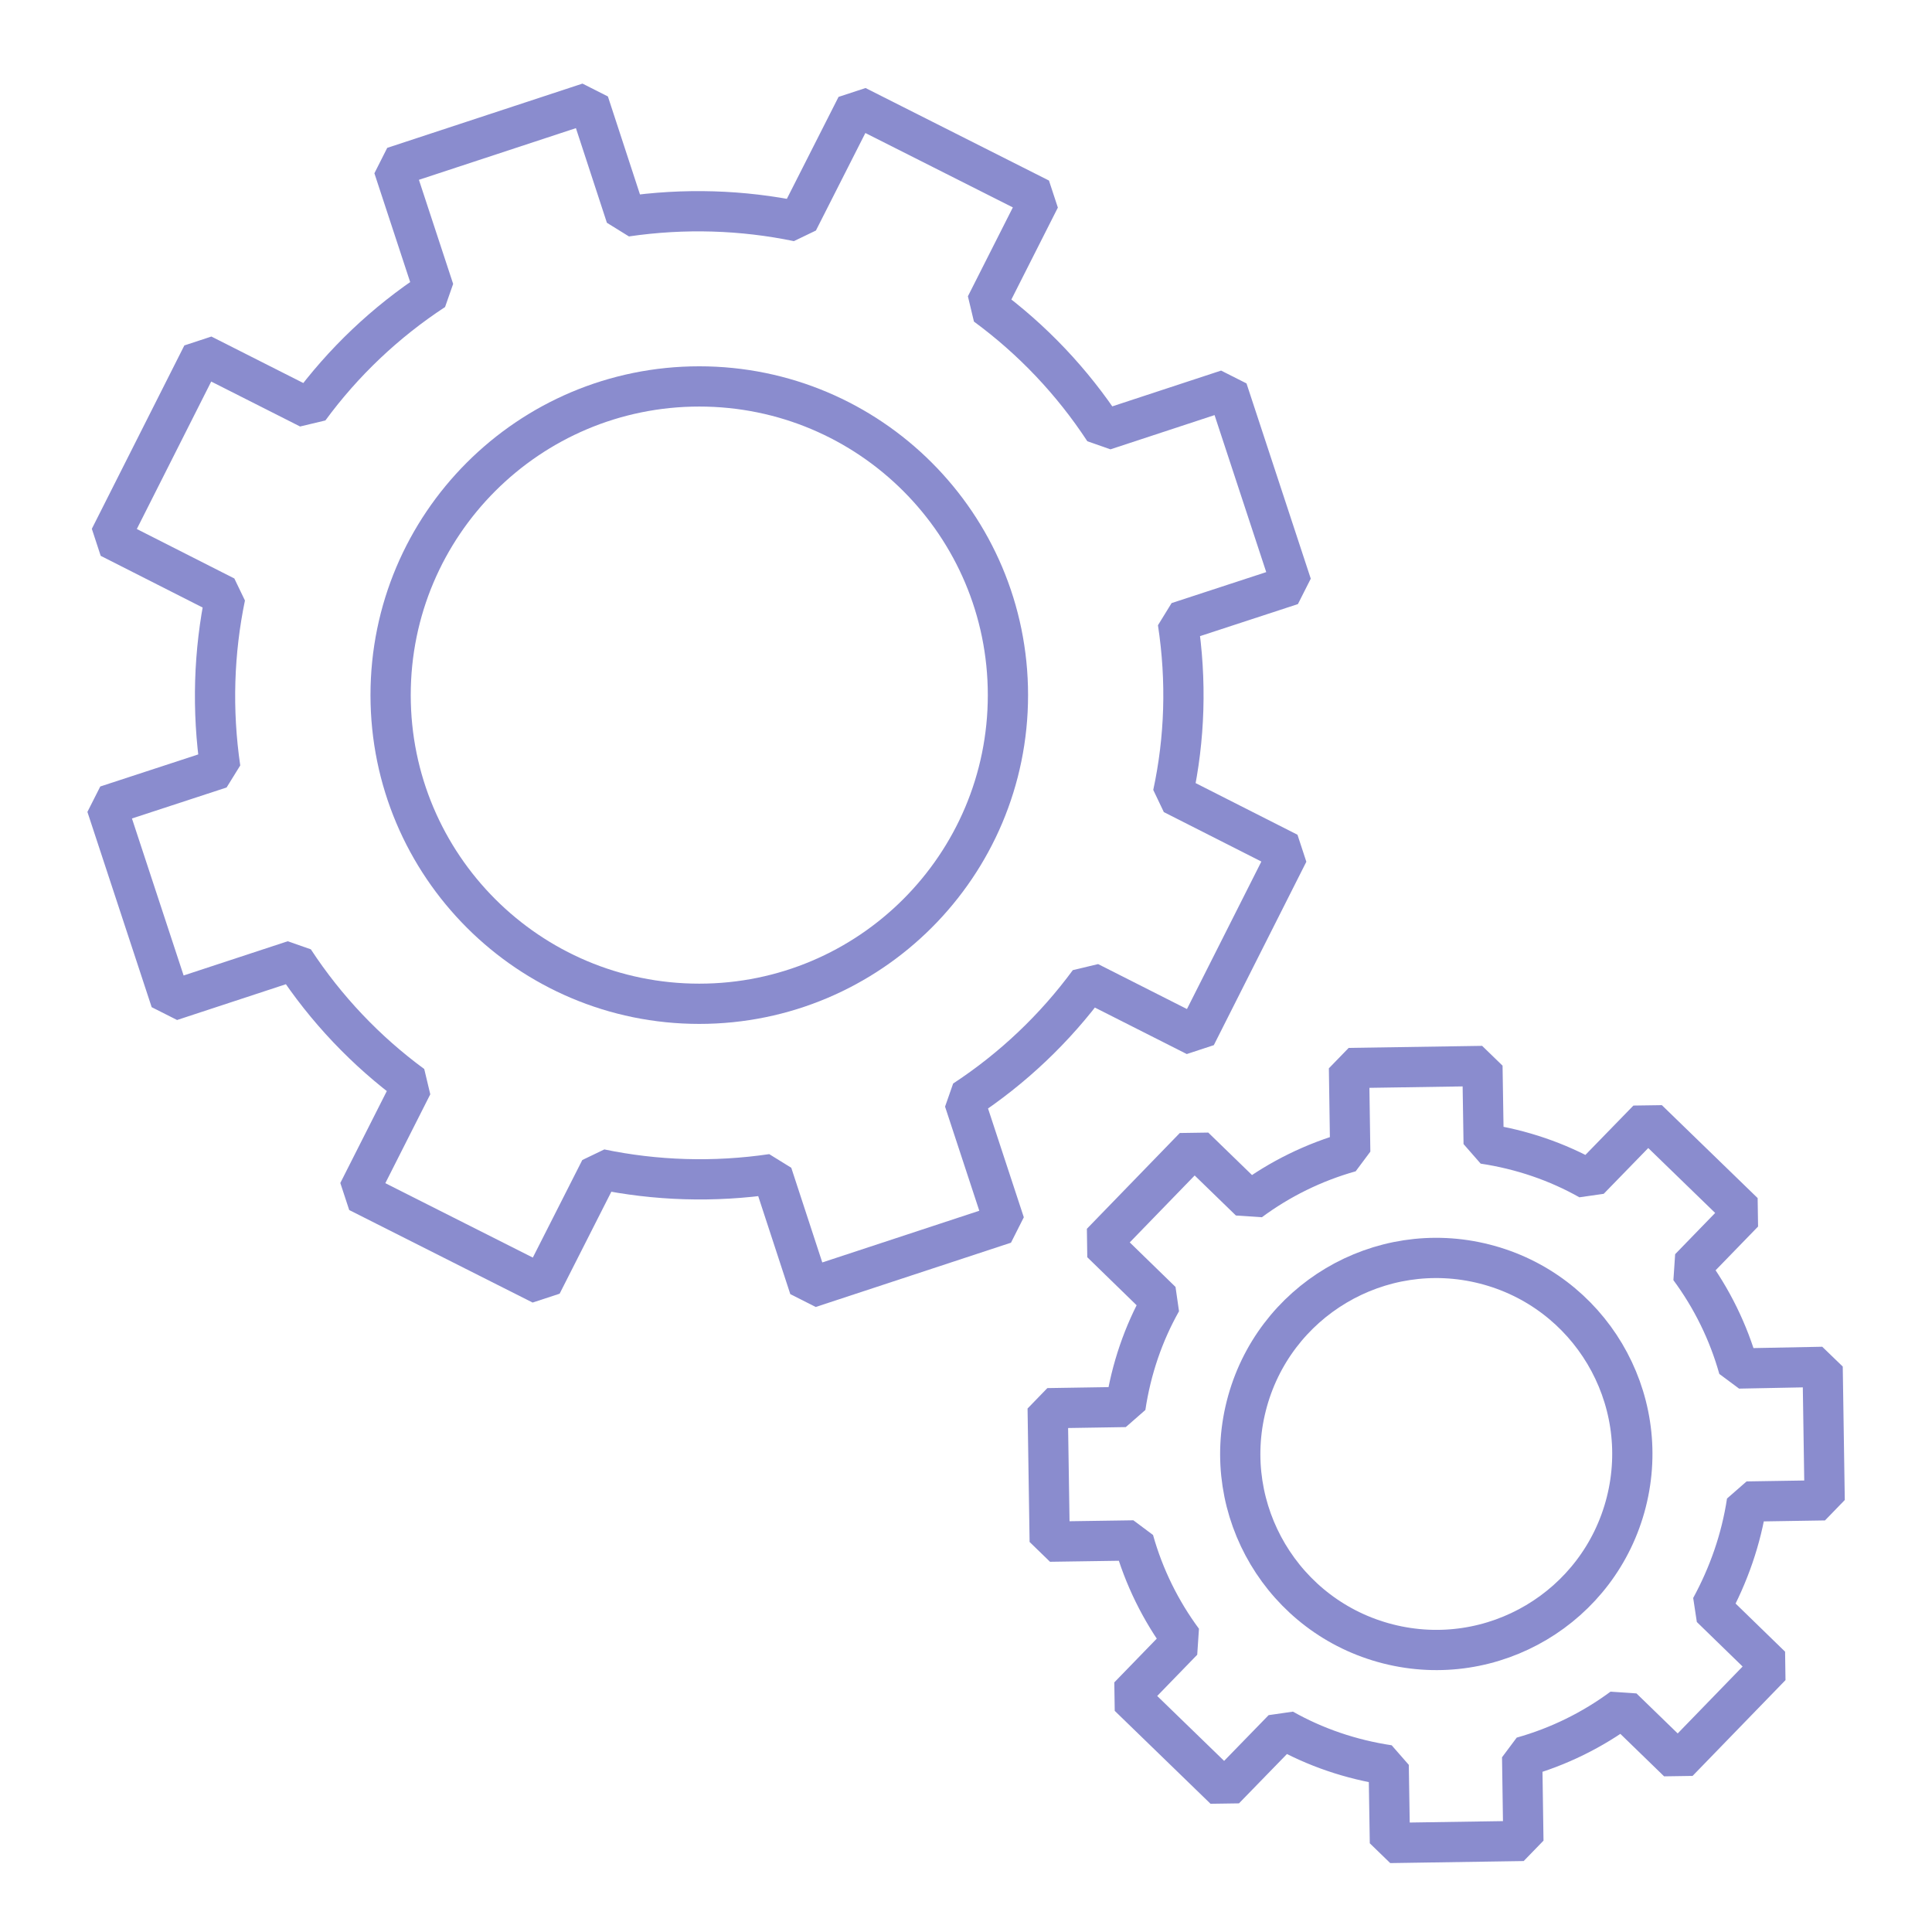
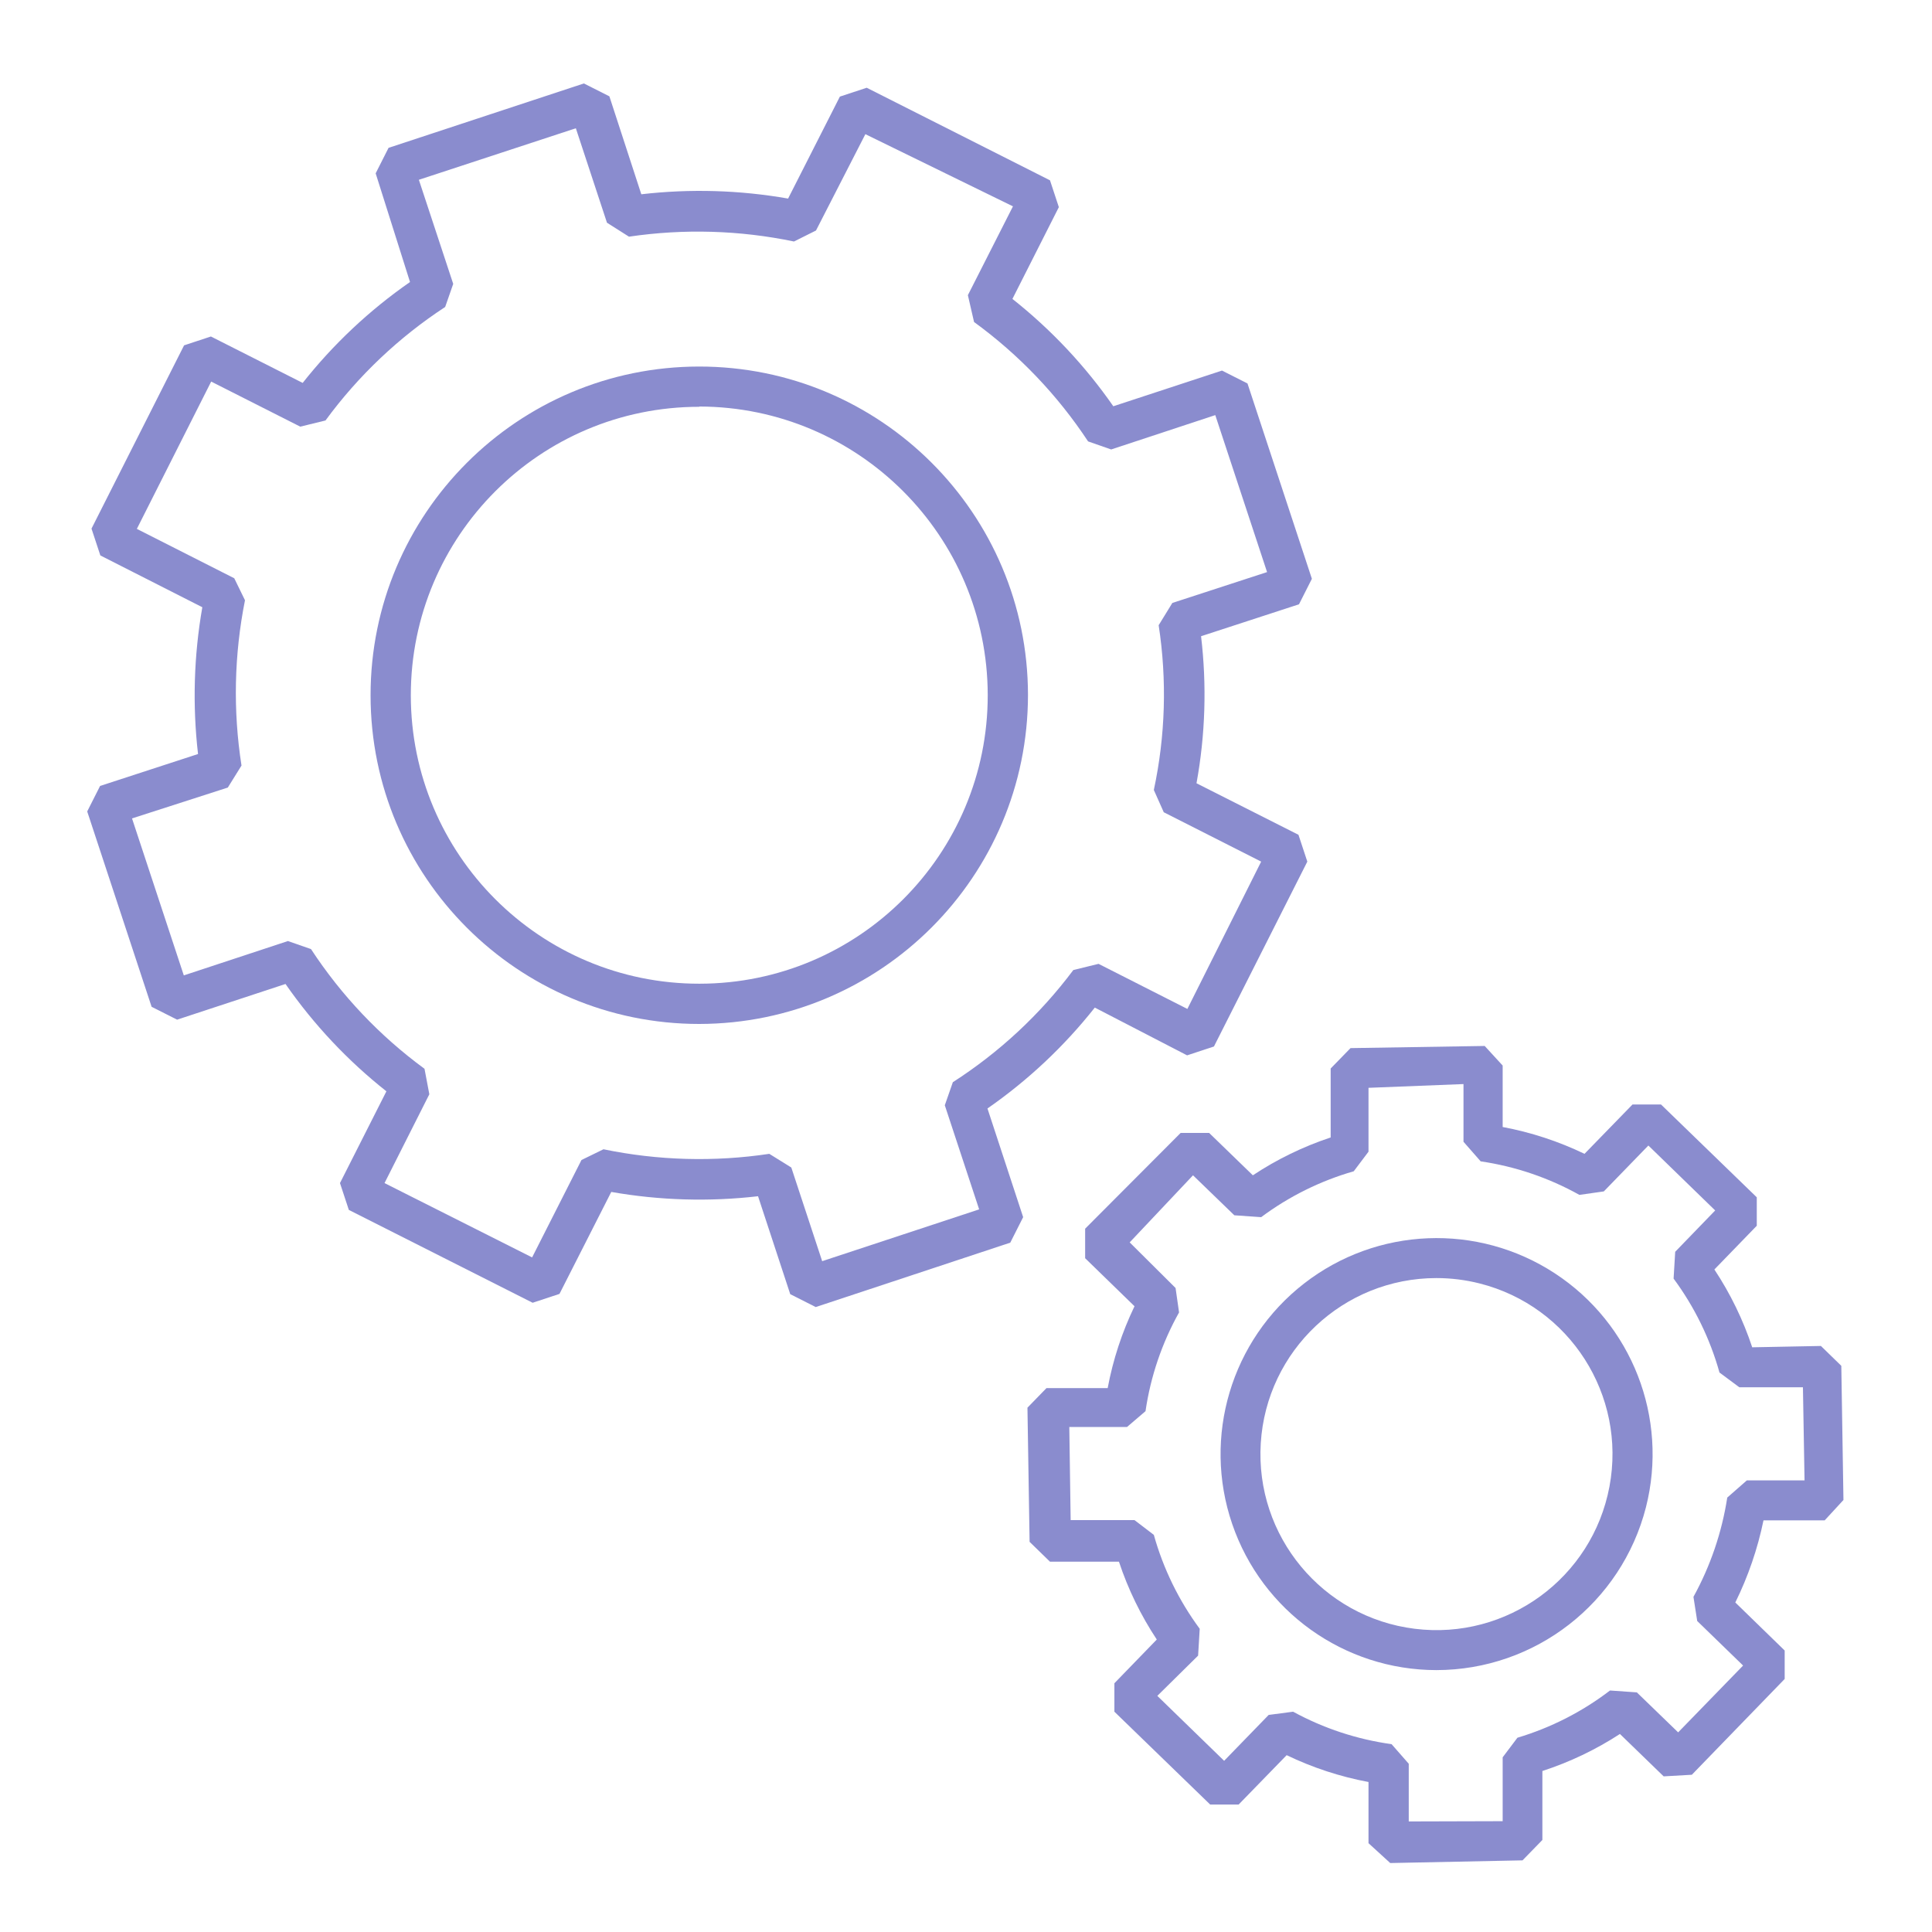
- <svg xmlns="http://www.w3.org/2000/svg" width="72" height="72" viewBox="0 0 72 72" fill="none">
-   <path d="M43.895 23.188L48.136 21.8L45.741 14.523L41.149 16.033C39.959 14.218 38.464 12.646 36.74 11.38L38.754 7.398L31.919 3.95L29.738 8.252C27.678 7.825 25.512 7.749 23.33 8.069L21.942 3.828L14.665 6.223L16.175 10.815C14.359 12.005 12.788 13.501 11.522 15.225L7.54 13.211L4.092 20.045L8.394 22.227C7.967 24.287 7.891 26.453 8.211 28.635L3.97 30.023L6.365 37.3L10.957 35.79C12.147 37.605 13.642 39.177 15.366 40.443L13.352 44.425L20.187 47.873L22.369 43.57C24.428 43.998 26.595 44.074 28.776 43.753L30.165 47.995L37.442 45.599L35.932 41.007C37.747 39.817 39.318 38.322 40.585 36.598L44.566 38.612L48.014 31.777L43.712 29.596C44.155 27.536 44.231 25.385 43.895 23.188Z" stroke="#8A8CCE" stroke-width="1.5" stroke-miterlimit="10" stroke-linecap="round" stroke-linejoin="bevel" />
-   <path d="M65.102 55.958L68 55.912L67.924 50.939L64.796 51C64.415 49.642 63.79 48.376 62.966 47.262L64.98 45.187L61.41 41.724L59.228 43.967C58.038 43.295 56.711 42.838 55.292 42.624L55.246 39.726L50.273 39.802L50.319 42.929C48.961 43.311 47.694 43.936 46.581 44.76L44.506 42.746L41.043 46.316L43.285 48.498C42.614 49.688 42.156 51.015 41.943 52.434L39.044 52.48L39.12 57.453L42.248 57.407C42.629 58.765 43.255 60.032 44.079 61.145L42.065 63.22L45.635 66.683L47.816 64.441C49.006 65.112 50.334 65.57 51.752 65.783L51.798 68.682L56.772 68.606L56.726 65.478C58.084 65.097 59.35 64.471 60.464 63.647L62.539 65.661L66.002 62.091L63.759 59.91C64.415 58.704 64.888 57.377 65.102 55.958Z" stroke="#8A8CCE" stroke-width="1.5" stroke-miterlimit="10" stroke-linecap="round" stroke-linejoin="bevel" />
-   <path d="M26.06 37.408C32.413 37.408 37.563 32.258 37.563 25.904C37.563 19.552 32.413 14.401 26.06 14.401C19.707 14.401 14.557 19.552 14.557 25.904C14.557 32.258 19.707 37.408 26.06 37.408Z" stroke="#8A8CCE" stroke-width="1.5" stroke-miterlimit="10" stroke-linecap="round" stroke-linejoin="bevel" />
-   <path d="M60.606 55.983C61.599 52.074 59.235 48.099 55.325 47.106C51.415 46.113 47.441 48.477 46.447 52.387C45.454 56.296 47.819 60.271 51.728 61.264C55.638 62.257 59.613 59.893 60.606 55.983Z" stroke="#8A8CCE" stroke-width="1.5" stroke-miterlimit="10" stroke-linecap="round" stroke-linejoin="bevel" />
+ <svg xmlns="http://www.w3.org/2000/svg" id="Слой_1" data-name="Слой 1" viewBox="0 0 72 72">
+   <defs>
+     <style>.cls-1{fill:#8a8cce;}</style>
+   </defs>
+   <path class="cls-1" d="M30.4,48.71l-0.95-.48-1.2-3.65a19,19,0,0,1-5.47-.16l-1.93,3.8-1,.33L13,45.09l-0.33-1,1.73-3.42a18.73,18.73,0,0,1-3.76-4L6.6,38l-0.95-.48-2.4-7.28,0.48-.95,3.65-1.19a19.06,19.06,0,0,1,.16-5.47l-3.8-1.93-0.33-1,3.45-6.83,1-.33,3.42,1.73a18.7,18.7,0,0,1,4-3.76L14,6.46l0.48-.95,7.28-2.4,0.95,0.48,1.19,3.65a19,19,0,0,1,5.47.16l1.93-3.8,1-.33,6.83,3.45,0.33,1-1.73,3.42a18.76,18.76,0,0,1,3.76,4l4.05-1.33,0.95,0.48,2.4,7.28-0.48.95-3.65,1.19a18.41,18.41,0,0,1-.17,5.48l3.8,1.92,0.33,1L45.24,39l-1,.33L40.8,37.55a18.71,18.71,0,0,1-4,3.76l1.33,4.05-0.48.95ZM28.67,43l0.82,0.51L30.64,47l5.85-1.93-1.28-3.88,0.3-.86A17.24,17.24,0,0,0,40,36.15l0.94-.23,3.31,1.68L47,32.11l-3.63-1.84L43,29.44a17,17,0,0,0,.18-6.14l0.51-.83,3.53-1.15-1.93-5.85-3.88,1.28-0.86-.3A17.26,17.26,0,0,0,36.3,12L36.07,11l1.68-3.31L32.25,5,30.41,8.59,29.59,9a17.58,17.58,0,0,0-6.15-.18L22.62,8.3,21.46,4.78,15.61,6.7l1.28,3.88-0.3.86a17.24,17.24,0,0,0-4.46,4.23l-0.94.23L7.87,14.22,5.1,19.71l3.63,1.84,0.4,0.82A17.6,17.6,0,0,0,9,28.53l-0.51.82L4.92,30.5l1.93,5.85,3.88-1.28,0.86,0.3a17.23,17.23,0,0,0,4.23,4.46L16,40.78l-1.67,3.31,5.5,2.77,1.84-3.63,0.82-.4A17.6,17.6,0,0,0,28.67,43Z" />
+   <path class="cls-1" d="M51.81,69.43L51,68.69l0-2.28a12.2,12.2,0,0,1-3.05-1l-1.79,1.84-1.06,0-3.57-3.46,0-1.06,1.58-1.63a12.2,12.2,0,0,1-1.41-2.9l-2.57,0-0.76-.74-0.08-5L39,51.73l2.28,0a12.21,12.21,0,0,1,1-3.05l-1.84-1.79V45.79L44,42.22l1.06,0,1.63,1.58a12.19,12.19,0,0,1,2.9-1.41l0-2.57,0.74-.76,5-.08L56,39.71,56,42a12.21,12.21,0,0,1,3.05,1l1.79-1.84,1.06,0,3.57,3.46,0,1.06-1.58,1.63a12.21,12.21,0,0,1,1.41,2.9l2.56-.05,0.76,0.74,0.08,5L68,56.66l-2.28,0a12.73,12.73,0,0,1-1.05,3.06l1.84,1.79,0,1.06-3.46,3.57L62,66.2l-1.63-1.58A12.2,12.2,0,0,1,57.48,66l0,2.57-0.74.76Zm-3.62-5.64A10.74,10.74,0,0,0,51.86,65l0.64,0.73,0,2.15L56,67.87l0-2.38,0.55-.73A10.73,10.73,0,0,0,60,63l1,0.07,1.54,1.49,2.42-2.49-1.71-1.66-0.14-.9a11.25,11.25,0,0,0,1.26-3.7l0.73-.64,2.15,0L67.19,51.7l-2.37,0-0.74-.55a10.76,10.76,0,0,0-1.71-3.5l0.06-1,1.49-1.54-2.49-2.42-1.66,1.71-0.91.13a10.74,10.74,0,0,0-3.68-1.25l-0.64-.73,0-2.15L51,40.54l0,2.38-0.55.73A10.72,10.72,0,0,0,47,45.36l-1-.07-1.54-1.49L42.1,46.3,43.81,48l0.13,0.91a10.72,10.72,0,0,0-1.25,3.68L42,53.18l-2.15,0,0.05,3.47,2.38,0L43,57.2a10.76,10.76,0,0,0,1.71,3.5l-0.06,1L43.13,63.2l2.49,2.42,1.66-1.71Z" />
+   <path class="cls-1" d="M26.06,38.16A12.25,12.25,0,1,1,38.31,25.9,12.27,12.27,0,0,1,26.06,38.16Zm0-23A10.75,10.75,0,1,0,36.81,25.9,10.77,10.77,0,0,0,26.06,15.15Z" />
+   <path class="cls-1" d="M53.53,62.24a8.05,8.05,0,1,1,7.81-6.07h0A8.07,8.07,0,0,1,53.53,62.24Zm0-14.61a6.56,6.56,0,1,0,1.61.2A6.57,6.57,0,0,0,53.53,47.63ZM60.61,56h0Z" />
</svg>
